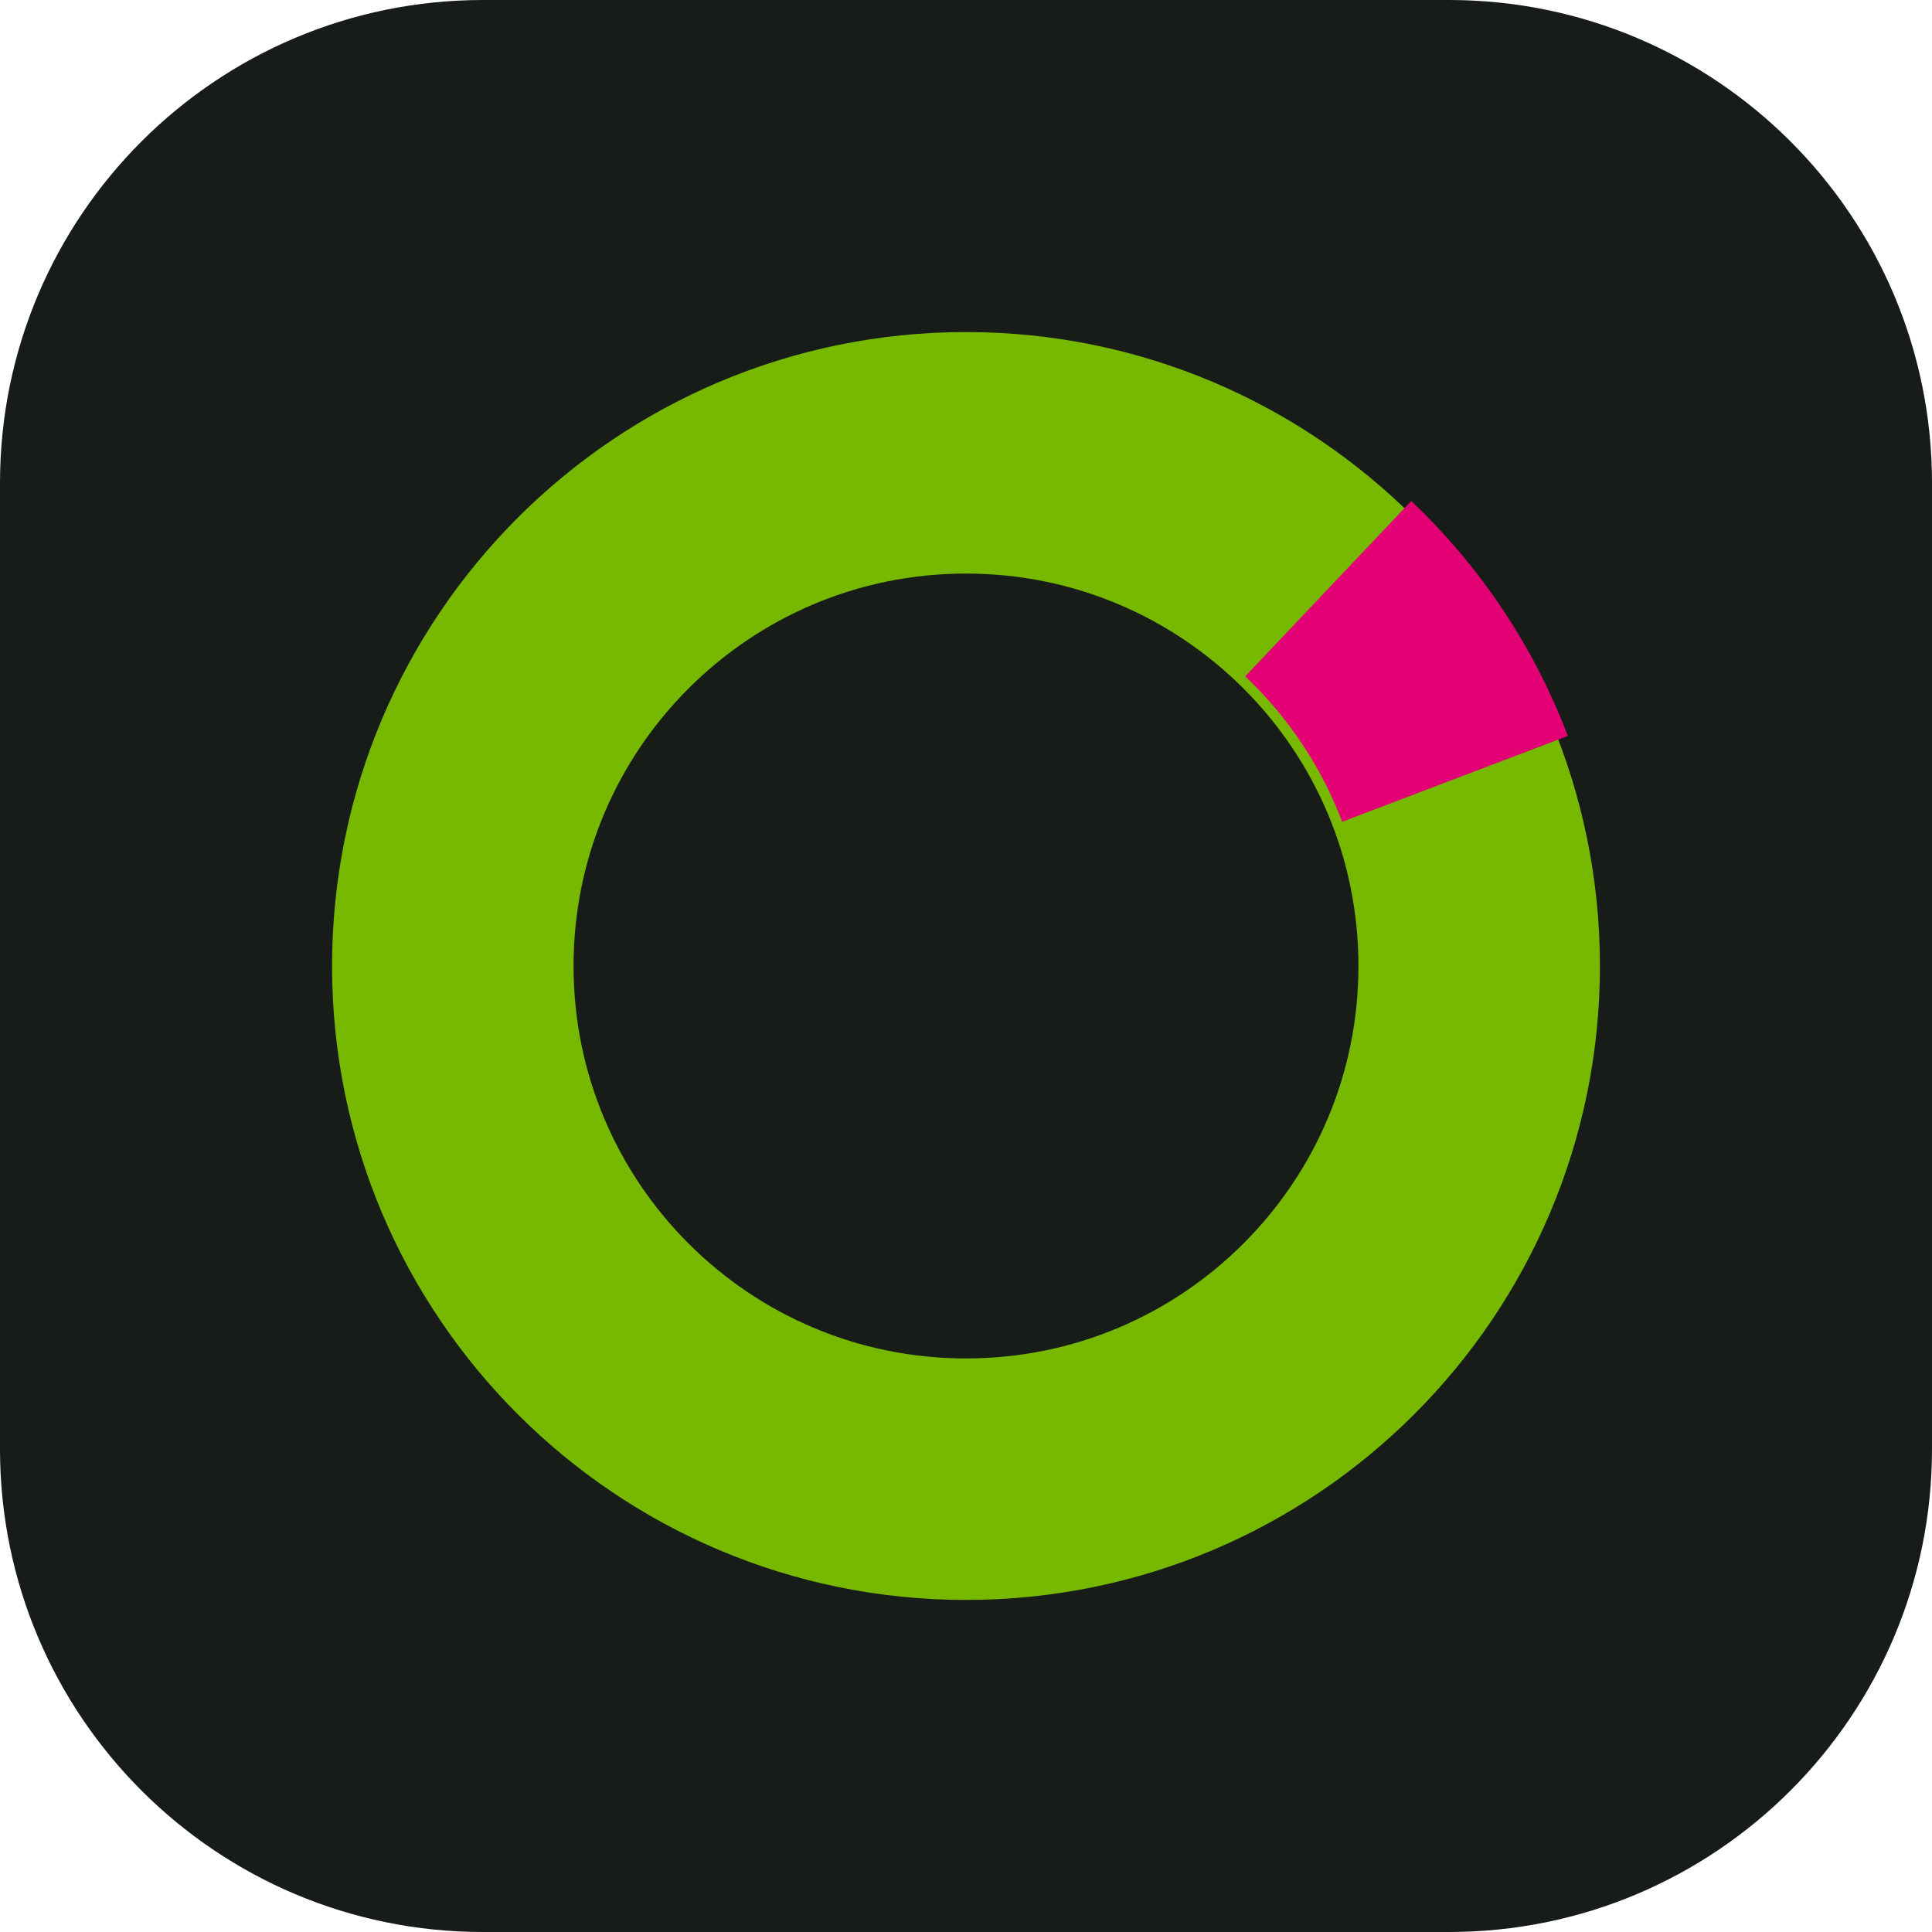
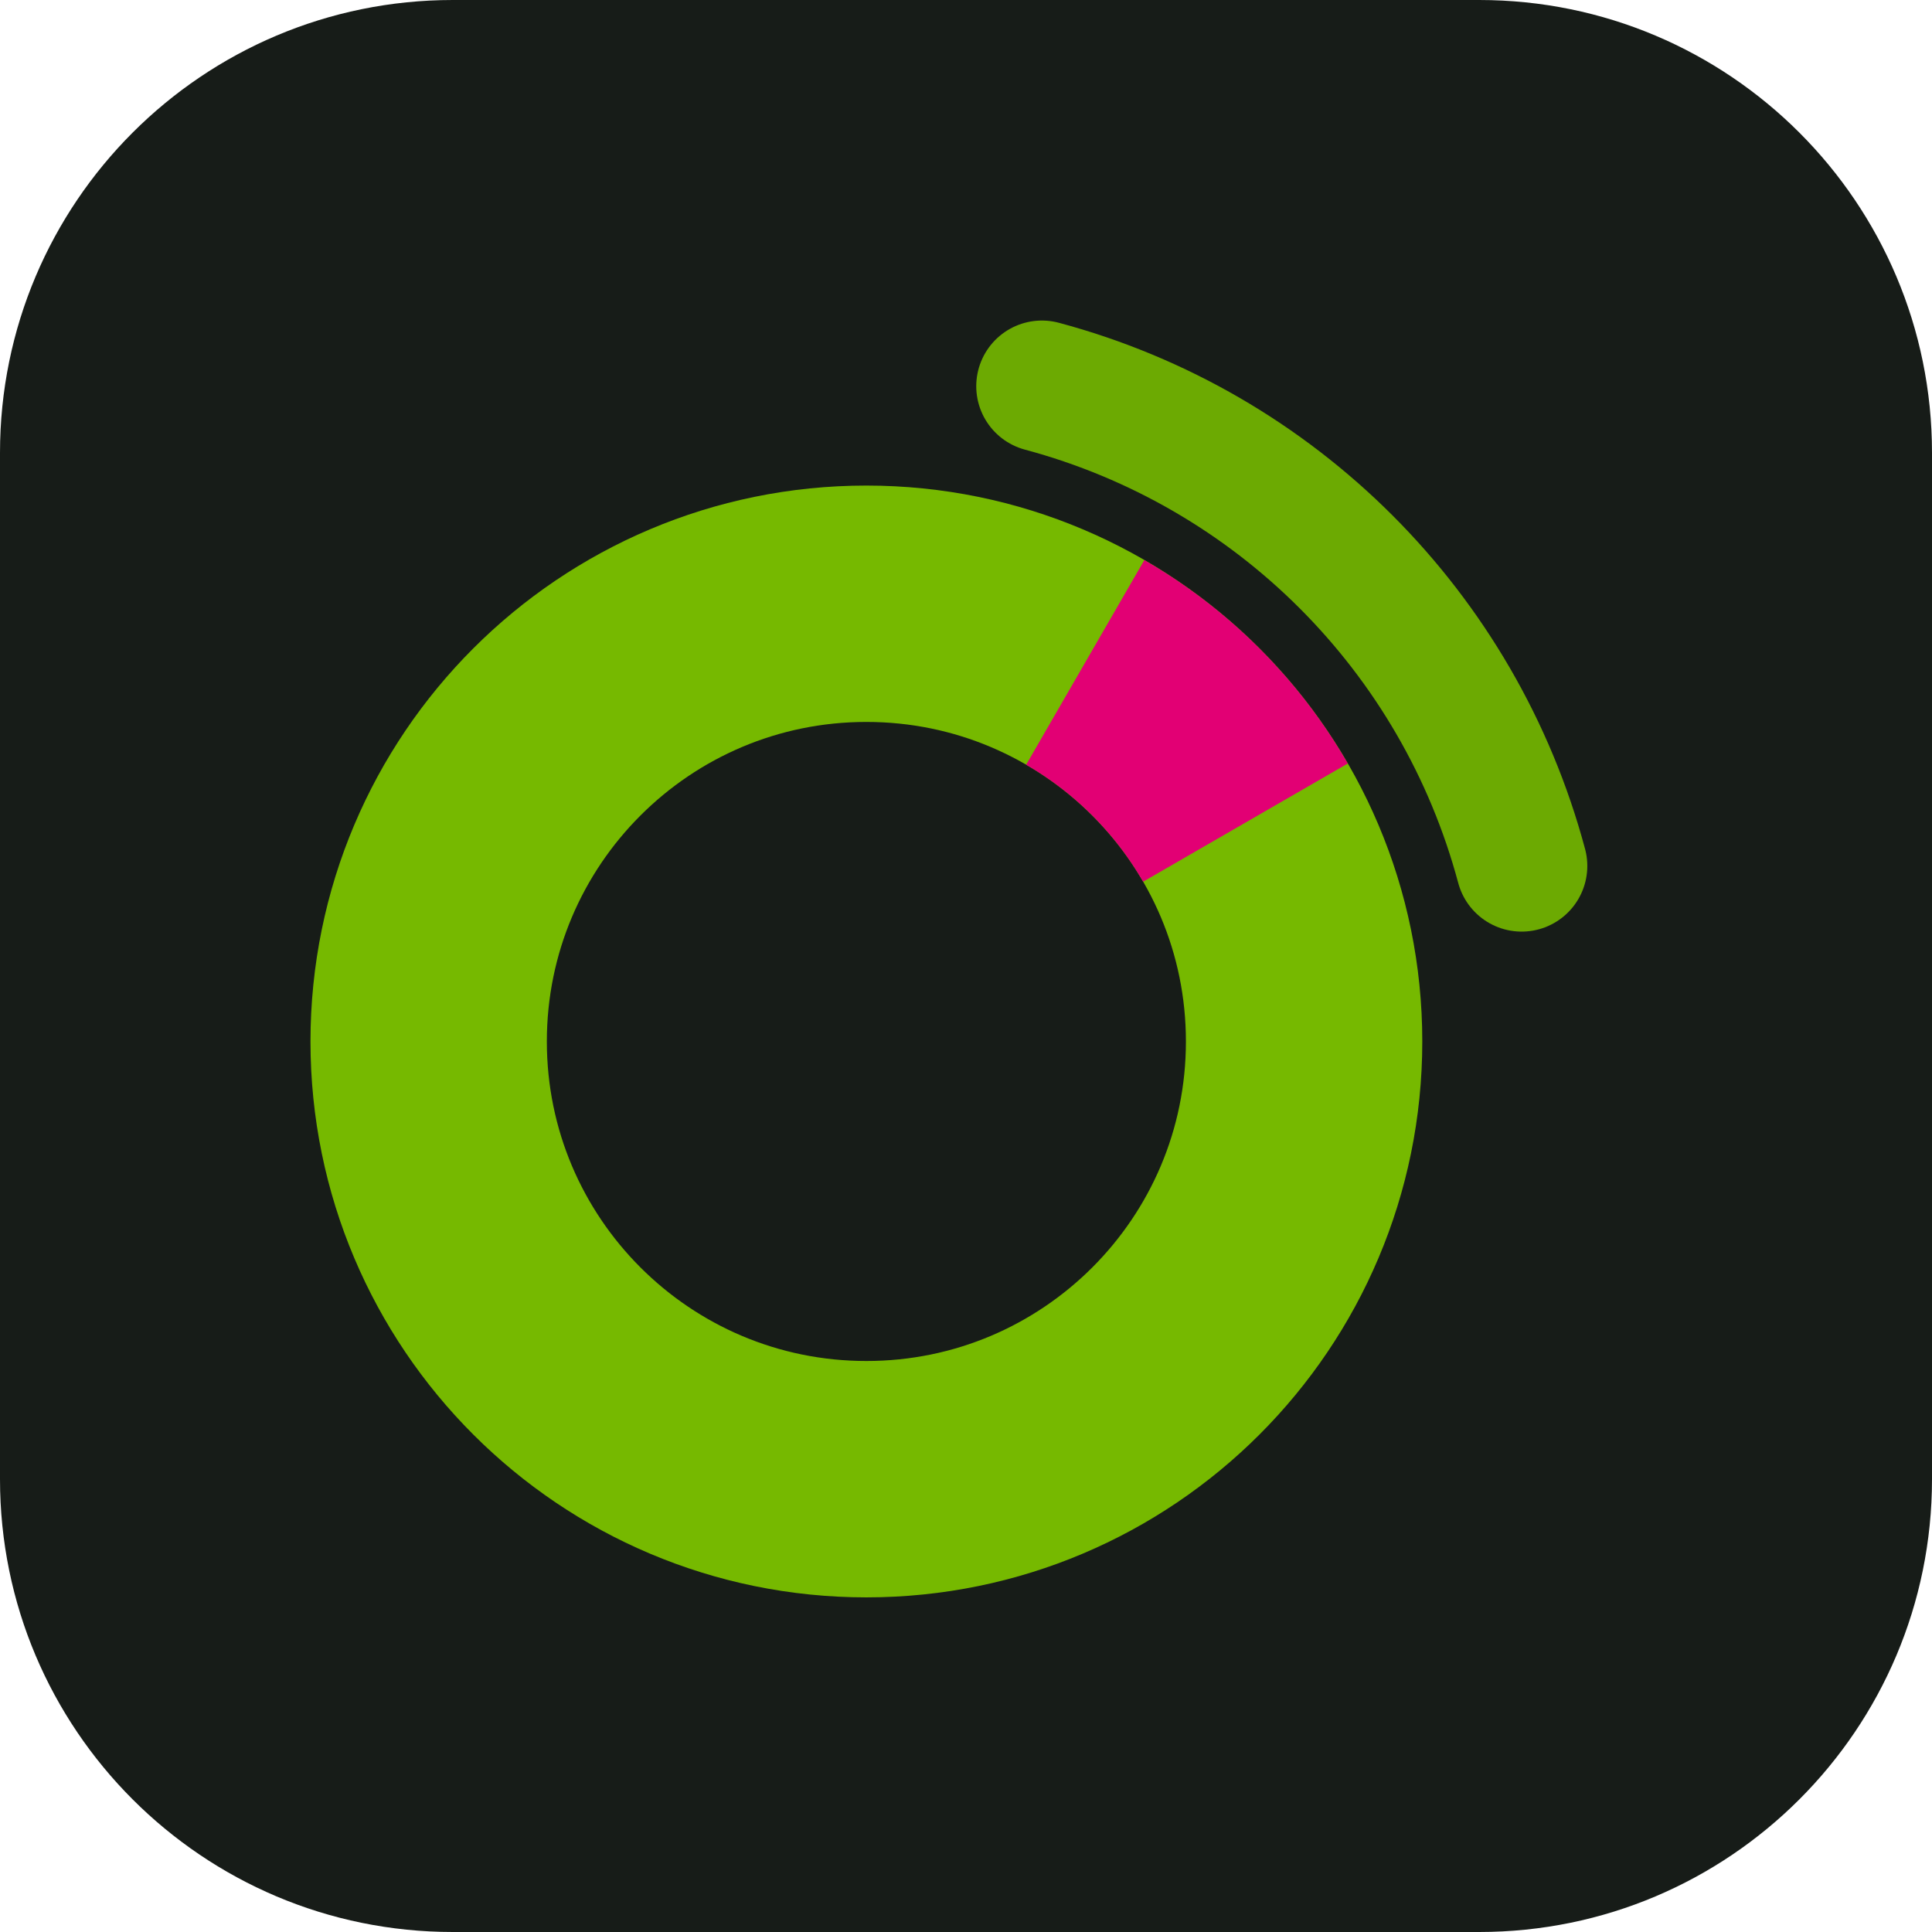
<svg xmlns="http://www.w3.org/2000/svg" viewBox="0 0 64 64">
-   <rect width="64" height="64" rx="16" fill="#171c18" />
-   <circle cx="32" cy="32" r="17" fill="none" stroke="#76b900" stroke-width="8" />
-   <path d="M44 19.5a17 17 0 0 1 4.2 6.3" stroke="#e20074" stroke-width="8" fill="none" />
+   <rect width="64" height="64" rx="15" fill="#171c18" />
+   <g transform="translate(5.5 2.6) scale(1.45)">
+     <path d="M20.01 7.03A15.5 15.5 0 0 1 30.97 17.99" fill="none" stroke="#76b900" stroke-width="3" stroke-linecap="round" opacity="0.9" />
+     <circle cx="16" cy="22" r="10" fill="none" stroke="#76b900" stroke-width="5.4" />
+     <path d="M21 13.34A10 10 0 0 1 24.66 17" fill="none" stroke="#e20074" stroke-width="5.4" />
+   </g>
</svg>
